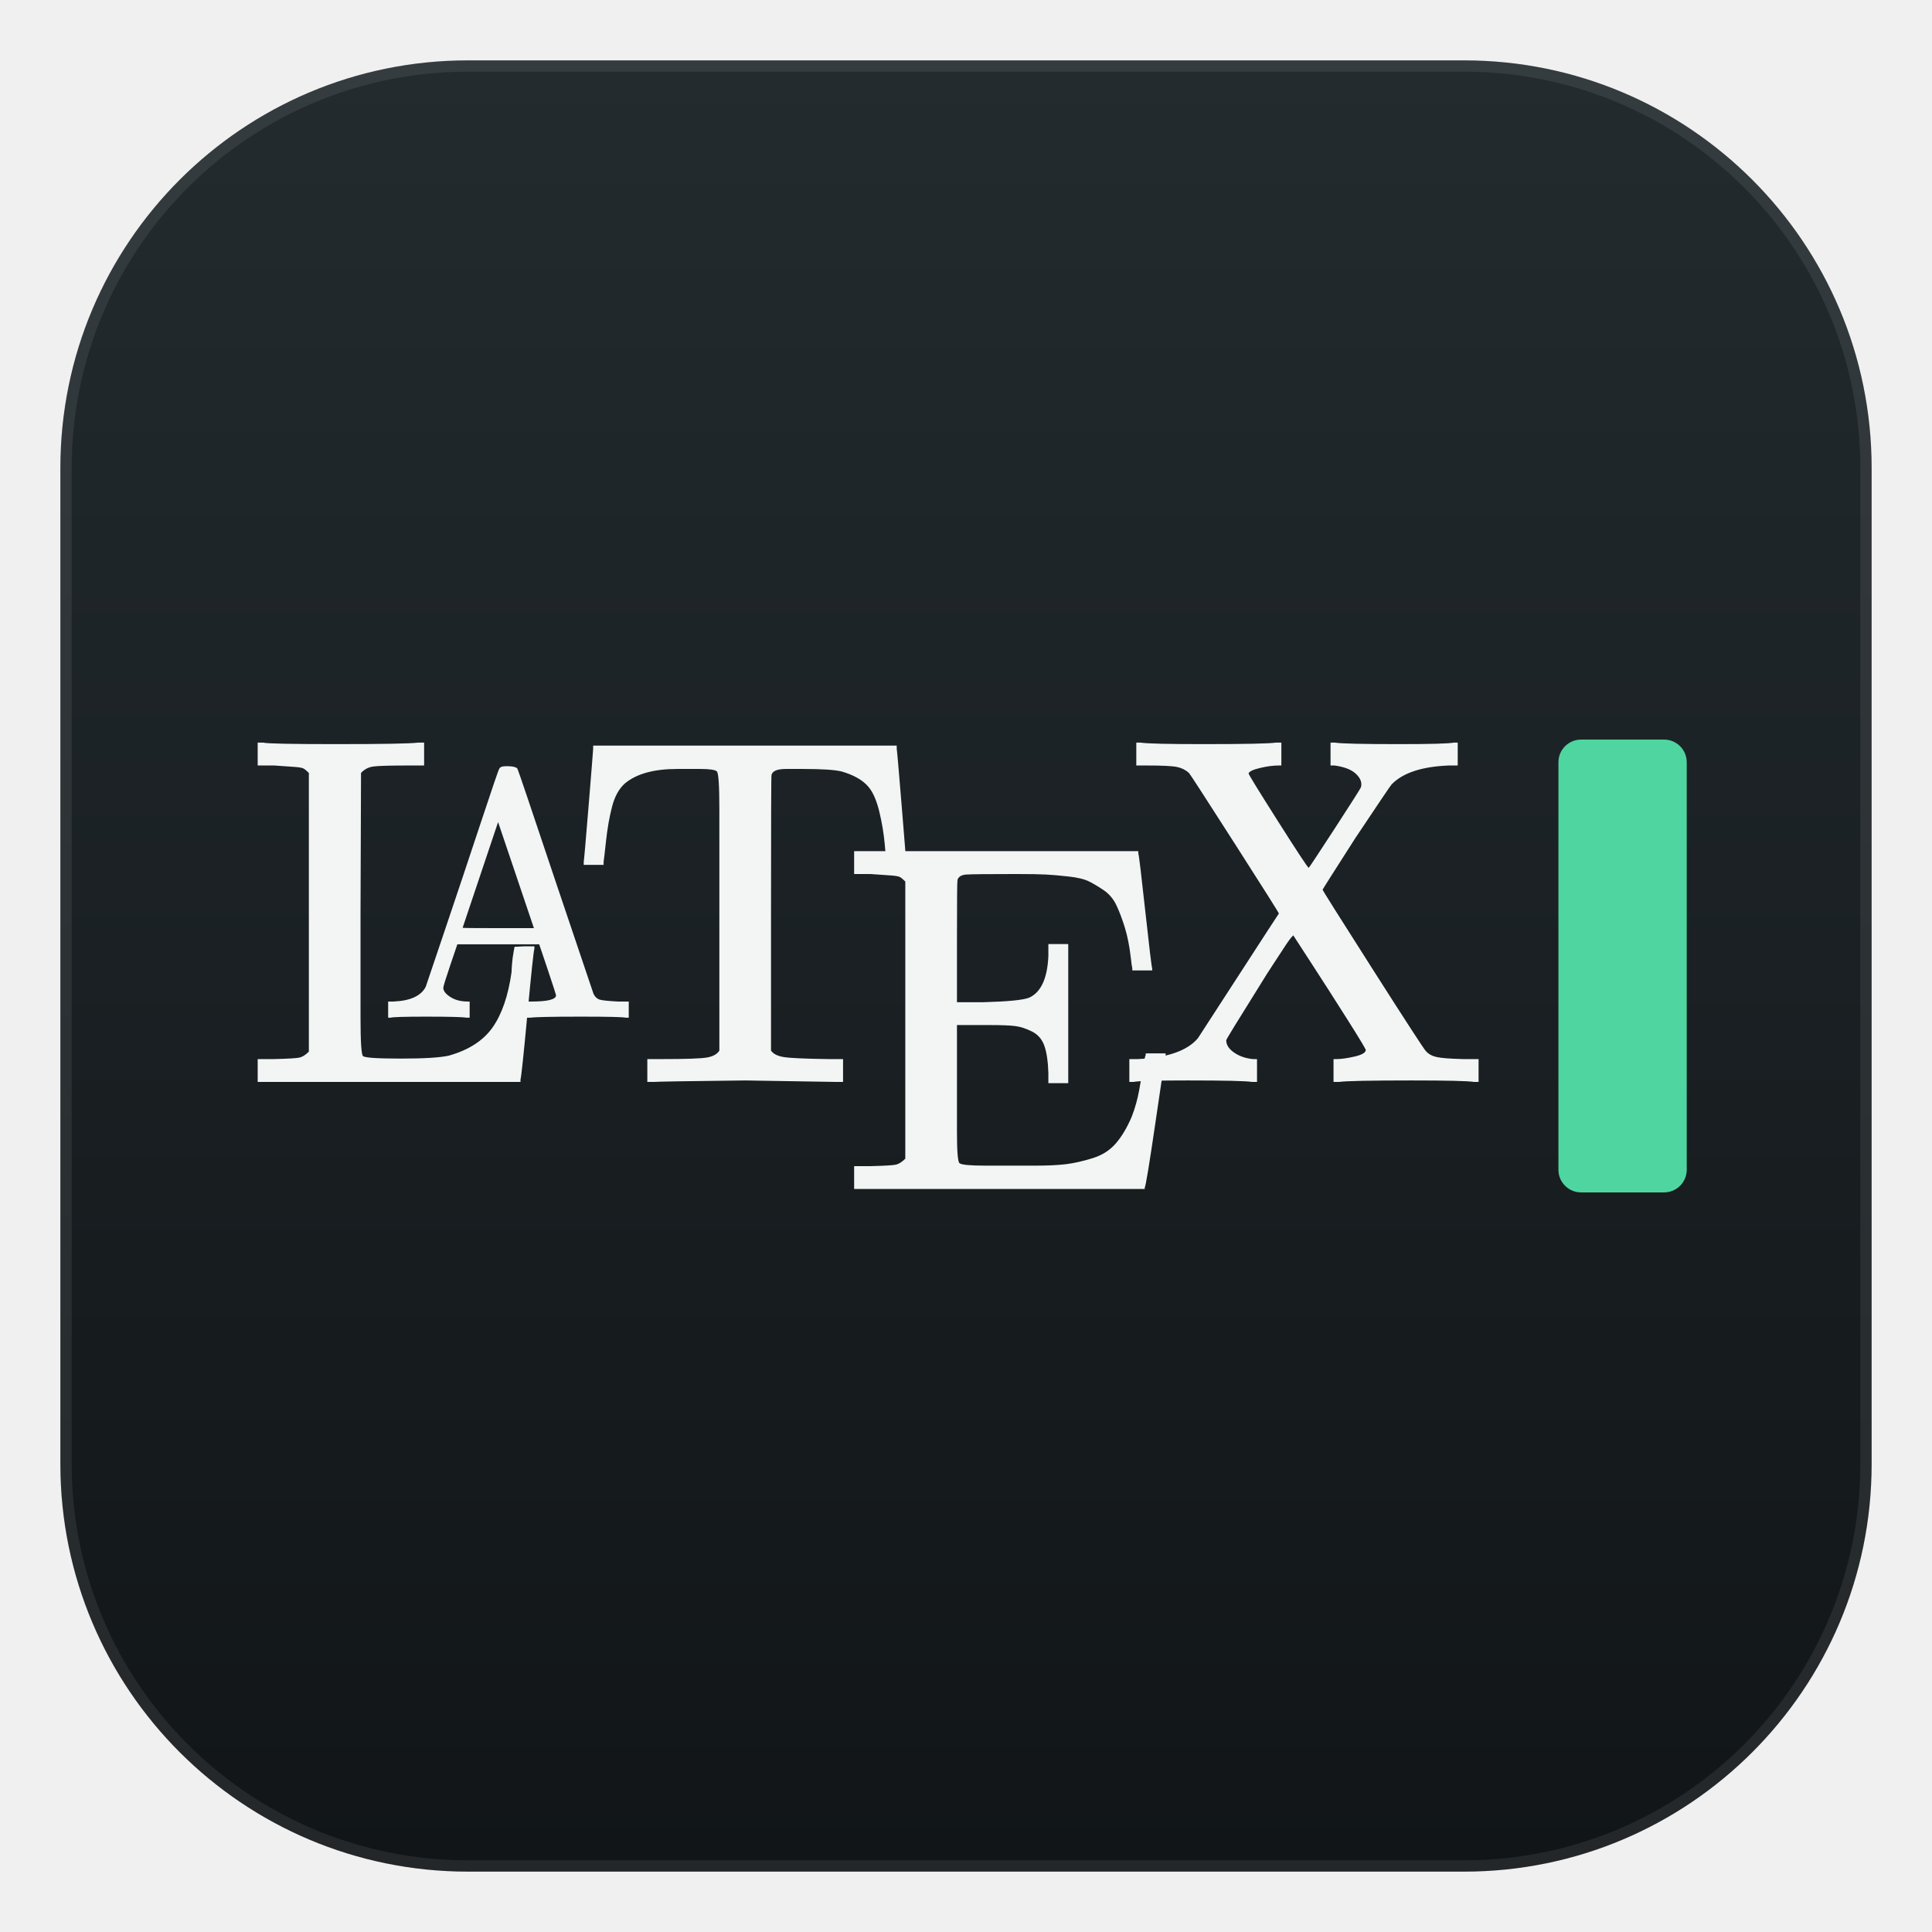
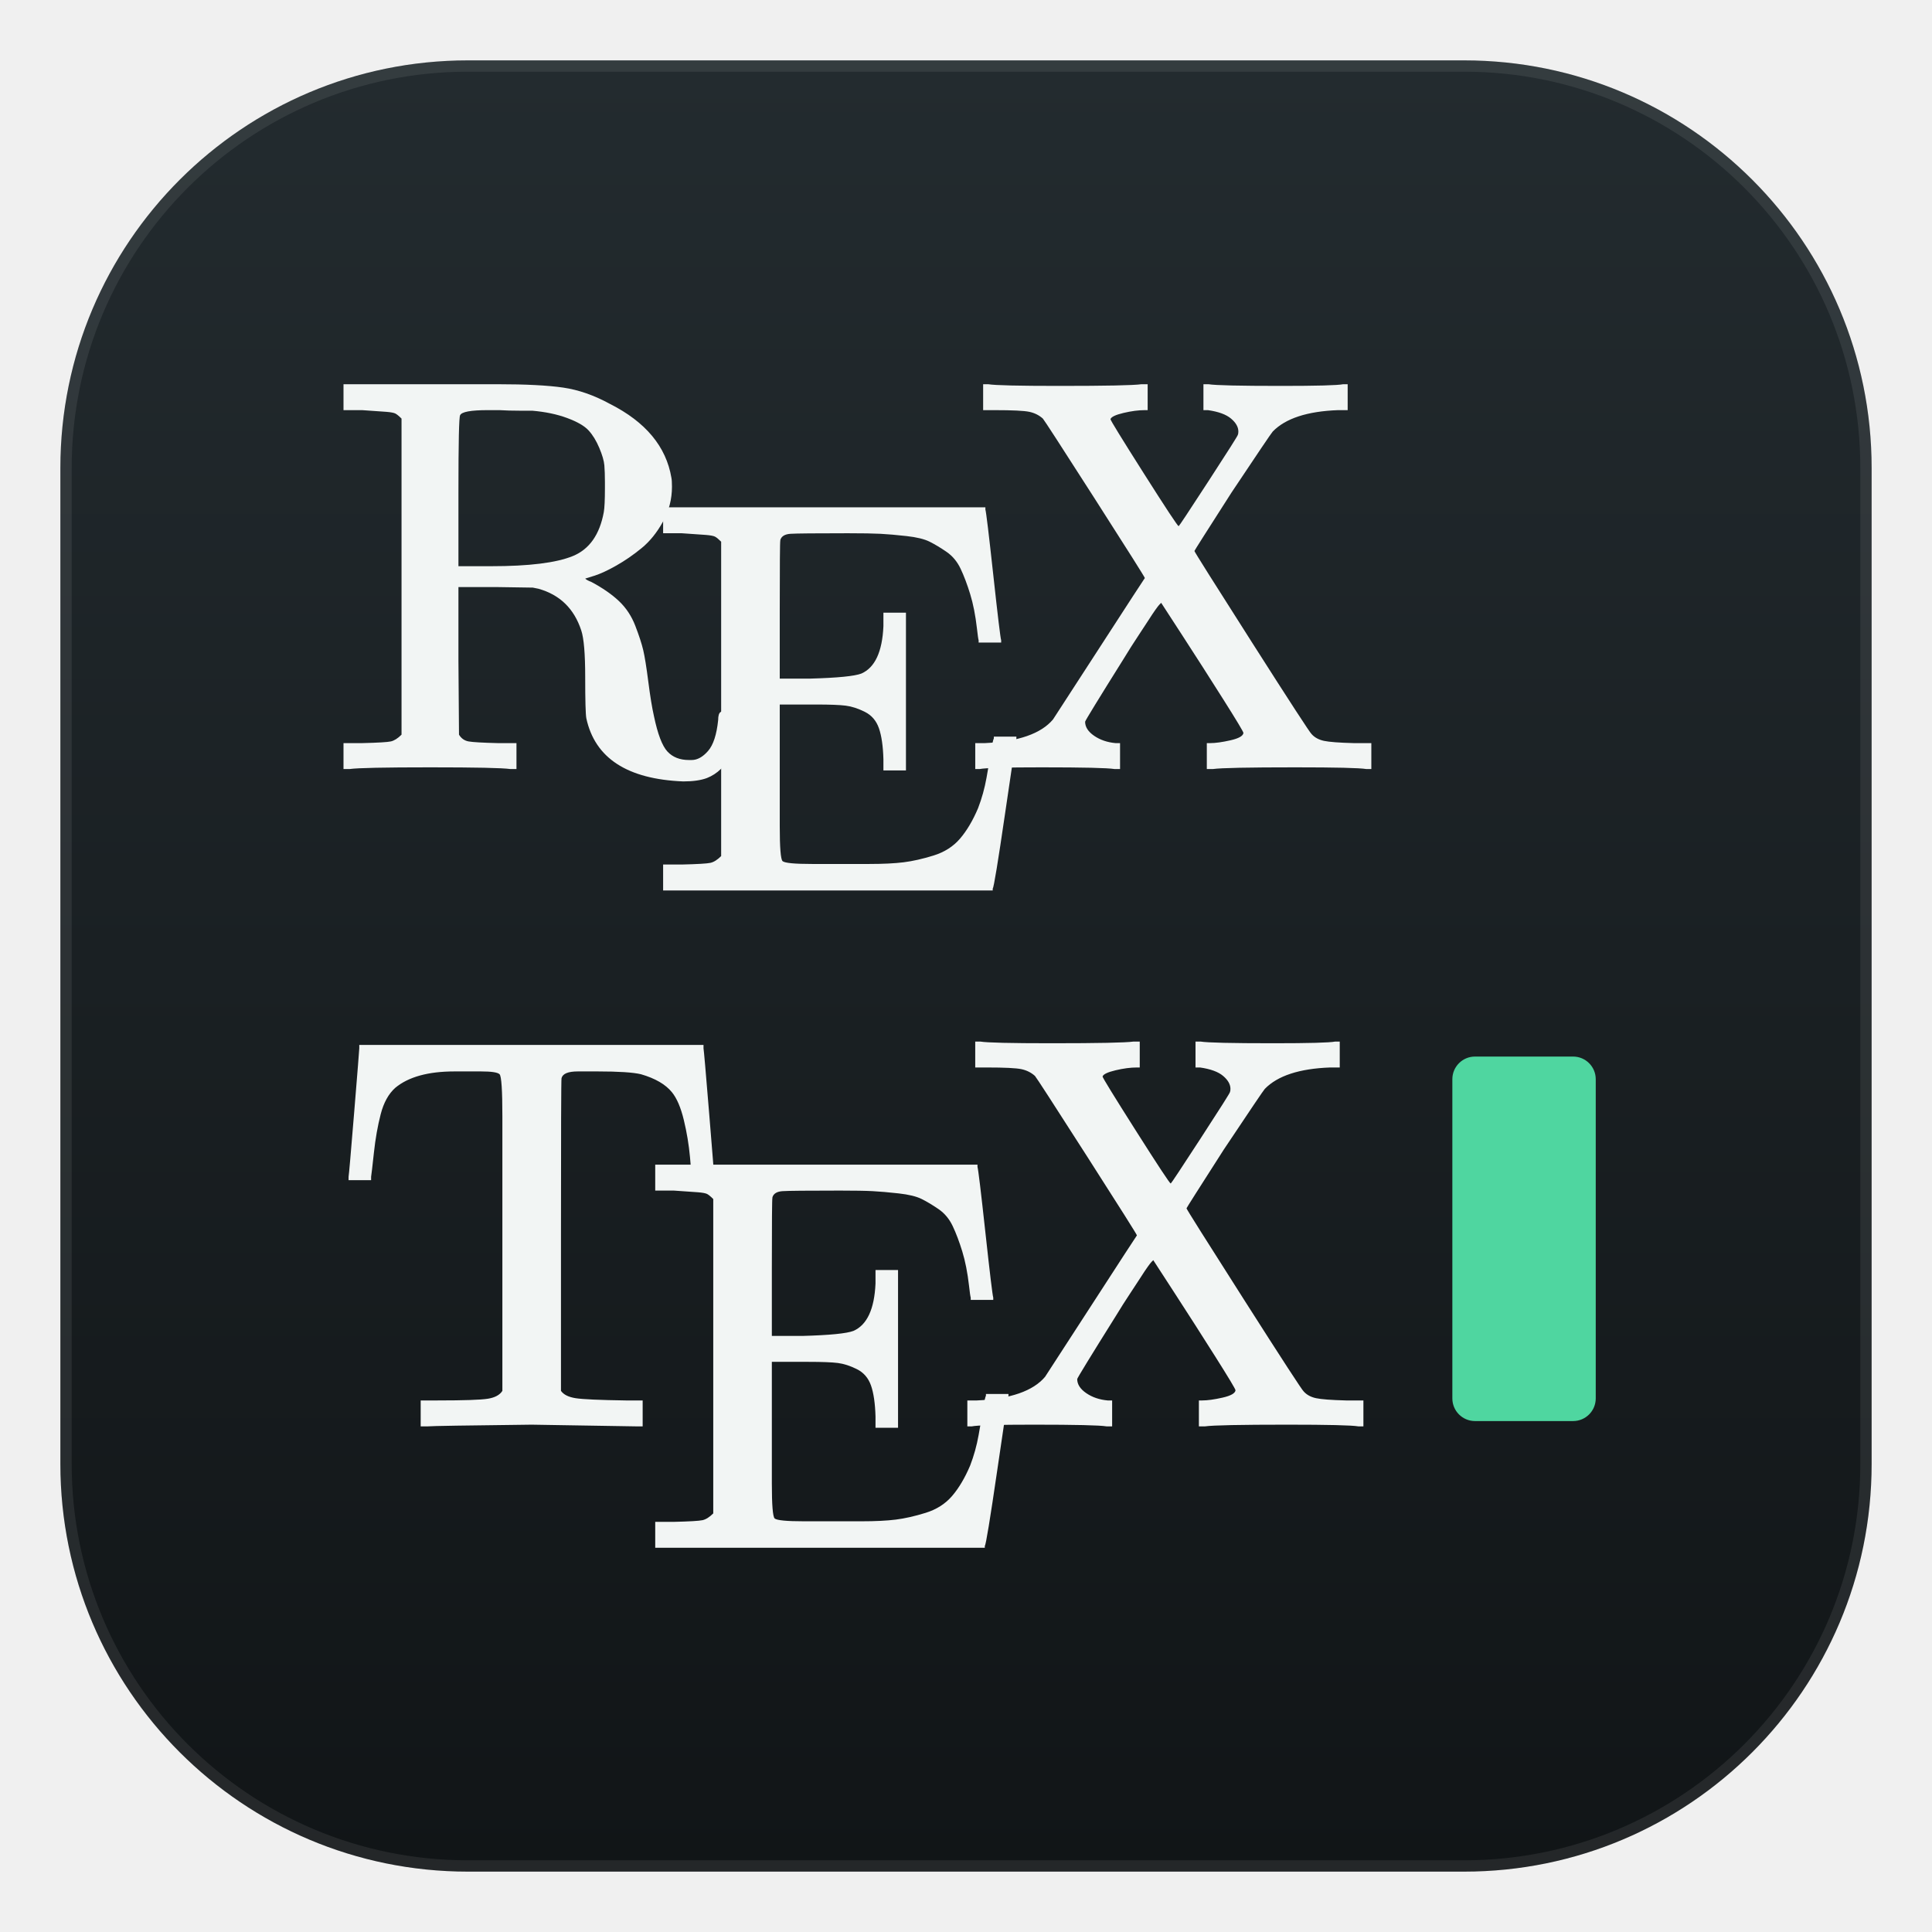
<svg xmlns="http://www.w3.org/2000/svg" viewBox="0 0 512 512" width="512" height="512">
  <defs>
    <linearGradient id="bg" x1="0" y1="0" x2="0" y2="1">
      <stop offset="0" stop-color="#232b2f" />
      <stop offset="1" stop-color="#111517" />
    </linearGradient>
  </defs>
  <rect x="16" y="16" width="480" height="480" rx="108" fill="url(#bg)" />
  <rect x="17.5" y="17.5" width="477" height="477" rx="106.5" fill="none" stroke="#ffffff" stroke-opacity="0.08" stroke-width="3" />
-   <svg x="65.0" y="196.8" width="330" height="118.3" viewBox="0 -683 2506.6 898.5">
+   <svg x="87.0" y="101.8" width="280.0" height="134.2" viewBox="0 -683 1875.3 898.5">
    <g stroke="#f2f5f4" fill="#f2f5f4" stroke-width="0" transform="scale(1,-1)">
      <g>
-         <g fill="#f2f5f4" stroke="#f2f5f4">
+         <g>
          <g>
-             <g>
+             <path d="M130 622Q123 629 119 631T103 634T60 637H27V683H202H236H300Q376 683 417 677T500 648Q595 600 609 517Q610 512 610 501Q610 468 594 439T556 392T511 361T472 343L456 338Q459 335 467 332Q497 316 516 298T545 254T559 211T568 155T578 94Q588 46 602 31T640 16H645Q660 16 674 32T692 87Q692 98 696 101T712 105T728 103T732 90Q732 59 716 27T672 -16Q656 -22 630 -22Q481 -16 458 90Q456 101 456 163T449 246Q430 304 373 320L363 322L297 323H231V192L232 61Q238 51 249 49T301 46H334V0H323Q302 3 181 3Q59 3 38 0H27V46H60Q102 47 111 49T130 61V622ZM491 499V509Q491 527 490 539T481 570T462 601T424 623T362 636Q360 636 340 636T304 637H283Q238 637 234 628Q231 624 231 492V360H289Q390 360 434 378T489 456Q491 467 491 499Z" />
+           </g>
+           <g transform="translate(736,0)" />
+           <g transform="translate(569.3,0)">
+             <g transform="translate(0,-215.5)">
              <g>
-                 <path d="M128 622Q121 629 117 631T101 634T58 637H25V683H36Q48 680 182 680Q324 680 348 683H360V637H333Q273 637 258 635T233 622L232 342V129Q232 57 237 52Q243 47 313 47Q384 47 410 53Q470 70 498 110T536 221Q536 226 537 238T540 261T542 272T562 273H582V268Q580 265 568 137T554 5V0H25V46H58Q100 47 109 49T128 61V622Z" />
-               </g>
-               <g transform="translate(625,0)" />
-               <g transform="translate(265,0)">
-                 <g transform="translate(0,129.3)">
-                   <g>
-                     <g transform="scale(0.707)">
-                       <g>
-                         <path d="M255 0Q240 3 140 3Q48 3 39 0H32V46H47Q119 49 139 88Q140 91 192 245T295 553T348 708Q351 716 366 716H376Q396 715 400 709Q402 707 508 390L617 67Q624 54 636 51T687 46H717V0H708Q699 3 581 3Q458 3 437 0H427V46H440Q510 46 510 64Q510 66 486 138L462 209H229L209 150Q189 91 189 85Q189 72 209 59T259 46H264V0H255ZM447 255L345 557L244 256Q244 255 345 255H447Z" />
-                       </g>
-                     </g>
-                   </g>
+                 <g>
+                   <path d="M128 619Q121 626 117 628T101 631T58 634H25V680H597V676Q599 670 611 560T625 444V440H585V444Q584 447 582 465Q578 500 570 526T553 571T528 601T498 619T457 629T411 633T353 634Q266 634 251 633T233 622Q233 622 233 621Q232 619 232 497V376H286Q359 378 377 385Q413 401 416 469Q416 471 416 473V493H456V213H416V233Q415 268 408 288T383 317T349 328T297 330Q290 330 286 330H232V196V114Q232 57 237 52Q243 47 289 47H340H391Q428 47 452 50T505 62T552 92T584 146Q594 172 599 200T607 247T612 270V273H652V270Q651 267 632 137T610 3V0H25V46H58Q100 47 109 49T128 61V619Z" />
                </g>
              </g>
-               <g transform="translate(795.3,0)" />
-               <g transform="translate(645.3,0)">
-                 <path d="M36 443Q37 448 46 558T55 671V677H666V671Q667 666 676 556T685 443V437H645V443Q645 445 642 478T631 544T610 593Q593 614 555 625Q534 630 478 630H451H443Q417 630 414 618Q413 616 413 339V63Q420 53 439 50T528 46H558V0H545L361 3Q186 1 177 0H164V46H194Q264 46 283 49T309 63V339V550Q309 620 304 625T271 630H244H224Q154 630 119 601Q101 585 93 554T81 486T76 443V437H36V443Z" />
-               </g>
-               <g transform="translate(1367.3,0)" />
-               <g transform="translate(1200.6,0)">
-                 <g transform="translate(0,-215.5)">
-                   <g>
-                     <g>
-                       <path d="M128 619Q121 626 117 628T101 631T58 634H25V680H597V676Q599 670 611 560T625 444V440H585V444Q584 447 582 465Q578 500 570 526T553 571T528 601T498 619T457 629T411 633T353 634Q266 634 251 633T233 622Q233 622 233 621Q232 619 232 497V376H286Q359 378 377 385Q413 401 416 469Q416 471 416 473V493H456V213H416V233Q415 268 408 288T383 317T349 328T297 330Q290 330 286 330H232V196V114Q232 57 237 52Q243 47 289 47H340H391Q428 47 452 50T505 62T552 92T584 146Q594 172 599 200T607 247T612 270V273H652V270Q651 267 632 137T610 3V0H25V46H58Q100 47 109 49T128 61V619Z" />
-                     </g>
-                   </g>
-                 </g>
-               </g>
-               <g transform="translate(1881.6,0)" />
-               <g transform="translate(1756.6,0)">
-                 <path d="M270 0Q252 3 141 3Q46 3 31 0H23V46H40Q129 50 161 88Q165 94 244 216T324 339Q324 341 235 480T143 622Q133 631 119 634T57 637H37V683H46Q64 680 172 680Q297 680 318 683H329V637H324Q307 637 286 632T263 621Q263 618 322 525T384 431Q385 431 437 511T489 593Q490 595 490 599Q490 611 477 622T436 637H428V683H437Q455 680 566 680Q661 680 676 683H684V637H667Q585 634 551 599Q548 596 478 491Q412 388 412 387Q412 385 514 225T620 62Q628 53 642 50T695 46H726V0H717Q699 3 591 3Q466 3 445 0H434V46H440Q454 46 476 51T499 64Q499 67 463 124T390 238L353 295L350 292Q348 290 343 283T331 265T312 236T286 195Q219 88 218 84Q218 70 234 59T272 46H280V0H270Z" />
-               </g>
            </g>
+           </g>
+           <g transform="translate(1250.3,0)" />
+           <g transform="translate(1125.3,0)">
+             <path d="M270 0Q252 3 141 3Q46 3 31 0H23V46H40Q129 50 161 88Q165 94 244 216T324 339Q324 341 235 480T143 622Q133 631 119 634T57 637H37V683H46Q64 680 172 680Q297 680 318 683H329V637H324Q307 637 286 632T263 621Q263 618 322 525T384 431Q385 431 437 511T489 593Q490 595 490 599Q490 611 477 622T436 637H428V683H437Q455 680 566 680Q661 680 676 683H684V637H667Q585 634 551 599Q548 596 478 491Q412 388 412 387Q412 385 514 225T620 62Q628 53 642 50T695 46H726V0H717Q699 3 591 3Q466 3 445 0H434V46H440Q454 46 476 51T499 64Q499 67 463 124T390 238L353 295L350 292Q348 290 343 283T331 265T312 236T286 195Q219 88 218 84Q218 70 234 59T272 46H280V0H270Z" />
          </g>
        </g>
      </g>
    </g>
  </svg>
-   <rect x="413" y="196" width="34" height="120" rx="6" fill="#4fd6a0" />
+   <svg x="87.0" y="276.0" width="277.9" height="134.2" viewBox="0 -683 1861.3 898.5">
+     <g stroke="#f2f5f4" fill="#f2f5f4" stroke-width="0" transform="scale(1,-1)">
+       <g>
+         <g>
+           <g>
+             <path d="M36 443Q37 448 46 558T55 671V677H666V671Q667 666 676 556T685 443V437H645V443Q645 445 642 478T631 544T610 593Q593 614 555 625Q534 630 478 630H451H443Q417 630 414 618Q413 616 413 339V63Q420 53 439 50T528 46H558V0H545L361 3Q186 1 177 0H164V46H194Q264 46 283 49T309 63V339V550Q309 620 304 625T271 630H244H224Q154 630 119 601Q101 585 93 554T81 486T76 443V437H36V443Z" />
+           </g>
+           <g transform="translate(722,0)" />
+           <g transform="translate(555.3,0)">
+             <g transform="translate(0,-215.5)">
+               <g>
+                 <g>
+                   <path d="M128 619Q121 626 117 628T101 631T58 634H25V680H597V676Q599 670 611 560T625 444V440H585V444Q584 447 582 465Q578 500 570 526T553 571T528 601T498 619T457 629T411 633T353 634Q266 634 251 633T233 622Q233 622 233 621Q232 619 232 497V376H286Q359 378 377 385Q413 401 416 469Q416 471 416 473V493H456V213H416V233Q415 268 408 288T383 317T349 328T297 330Q290 330 286 330H232V196V114Q232 57 237 52Q243 47 289 47H340H391Q428 47 452 50T505 62T552 92T584 146Q594 172 599 200T607 247T612 270V273H652V270Q651 267 632 137T610 3V0H25V46H58Q100 47 109 49T128 61V619Z" />
+                 </g>
+               </g>
+             </g>
+           </g>
+           <g transform="translate(1236.3,0)" />
+           <g transform="translate(1111.3,0)">
+             <path d="M270 0Q252 3 141 3Q46 3 31 0H23V46H40Q129 50 161 88Q165 94 244 216T324 339Q324 341 235 480T143 622Q133 631 119 634T57 637H37V683H46Q64 680 172 680Q297 680 318 683H329V637H324Q307 637 286 632T263 621Q263 618 322 525T384 431Q385 431 437 511T489 593Q490 595 490 599Q490 611 477 622T436 637H428V683H437Q455 680 566 680Q661 680 676 683H684V637H667Q585 634 551 599Q548 596 478 491Q412 388 412 387Q412 385 514 225T620 62Q628 53 642 50T695 46H726V0H717Q699 3 591 3Q466 3 445 0H434V46H440Q454 46 476 51T499 64Q499 67 463 124T390 238L353 295L350 292Q348 290 343 283T331 265T312 236T286 195Q219 88 218 84Q218 70 234 59T272 46H280V0H270Z" />
+           </g>
+         </g>
+       </g>
+     </g>
+   </svg>
+   <rect x="384.888" y="280" width="38" height="96.595" rx="6" fill="#4fd6a0" />
</svg>
